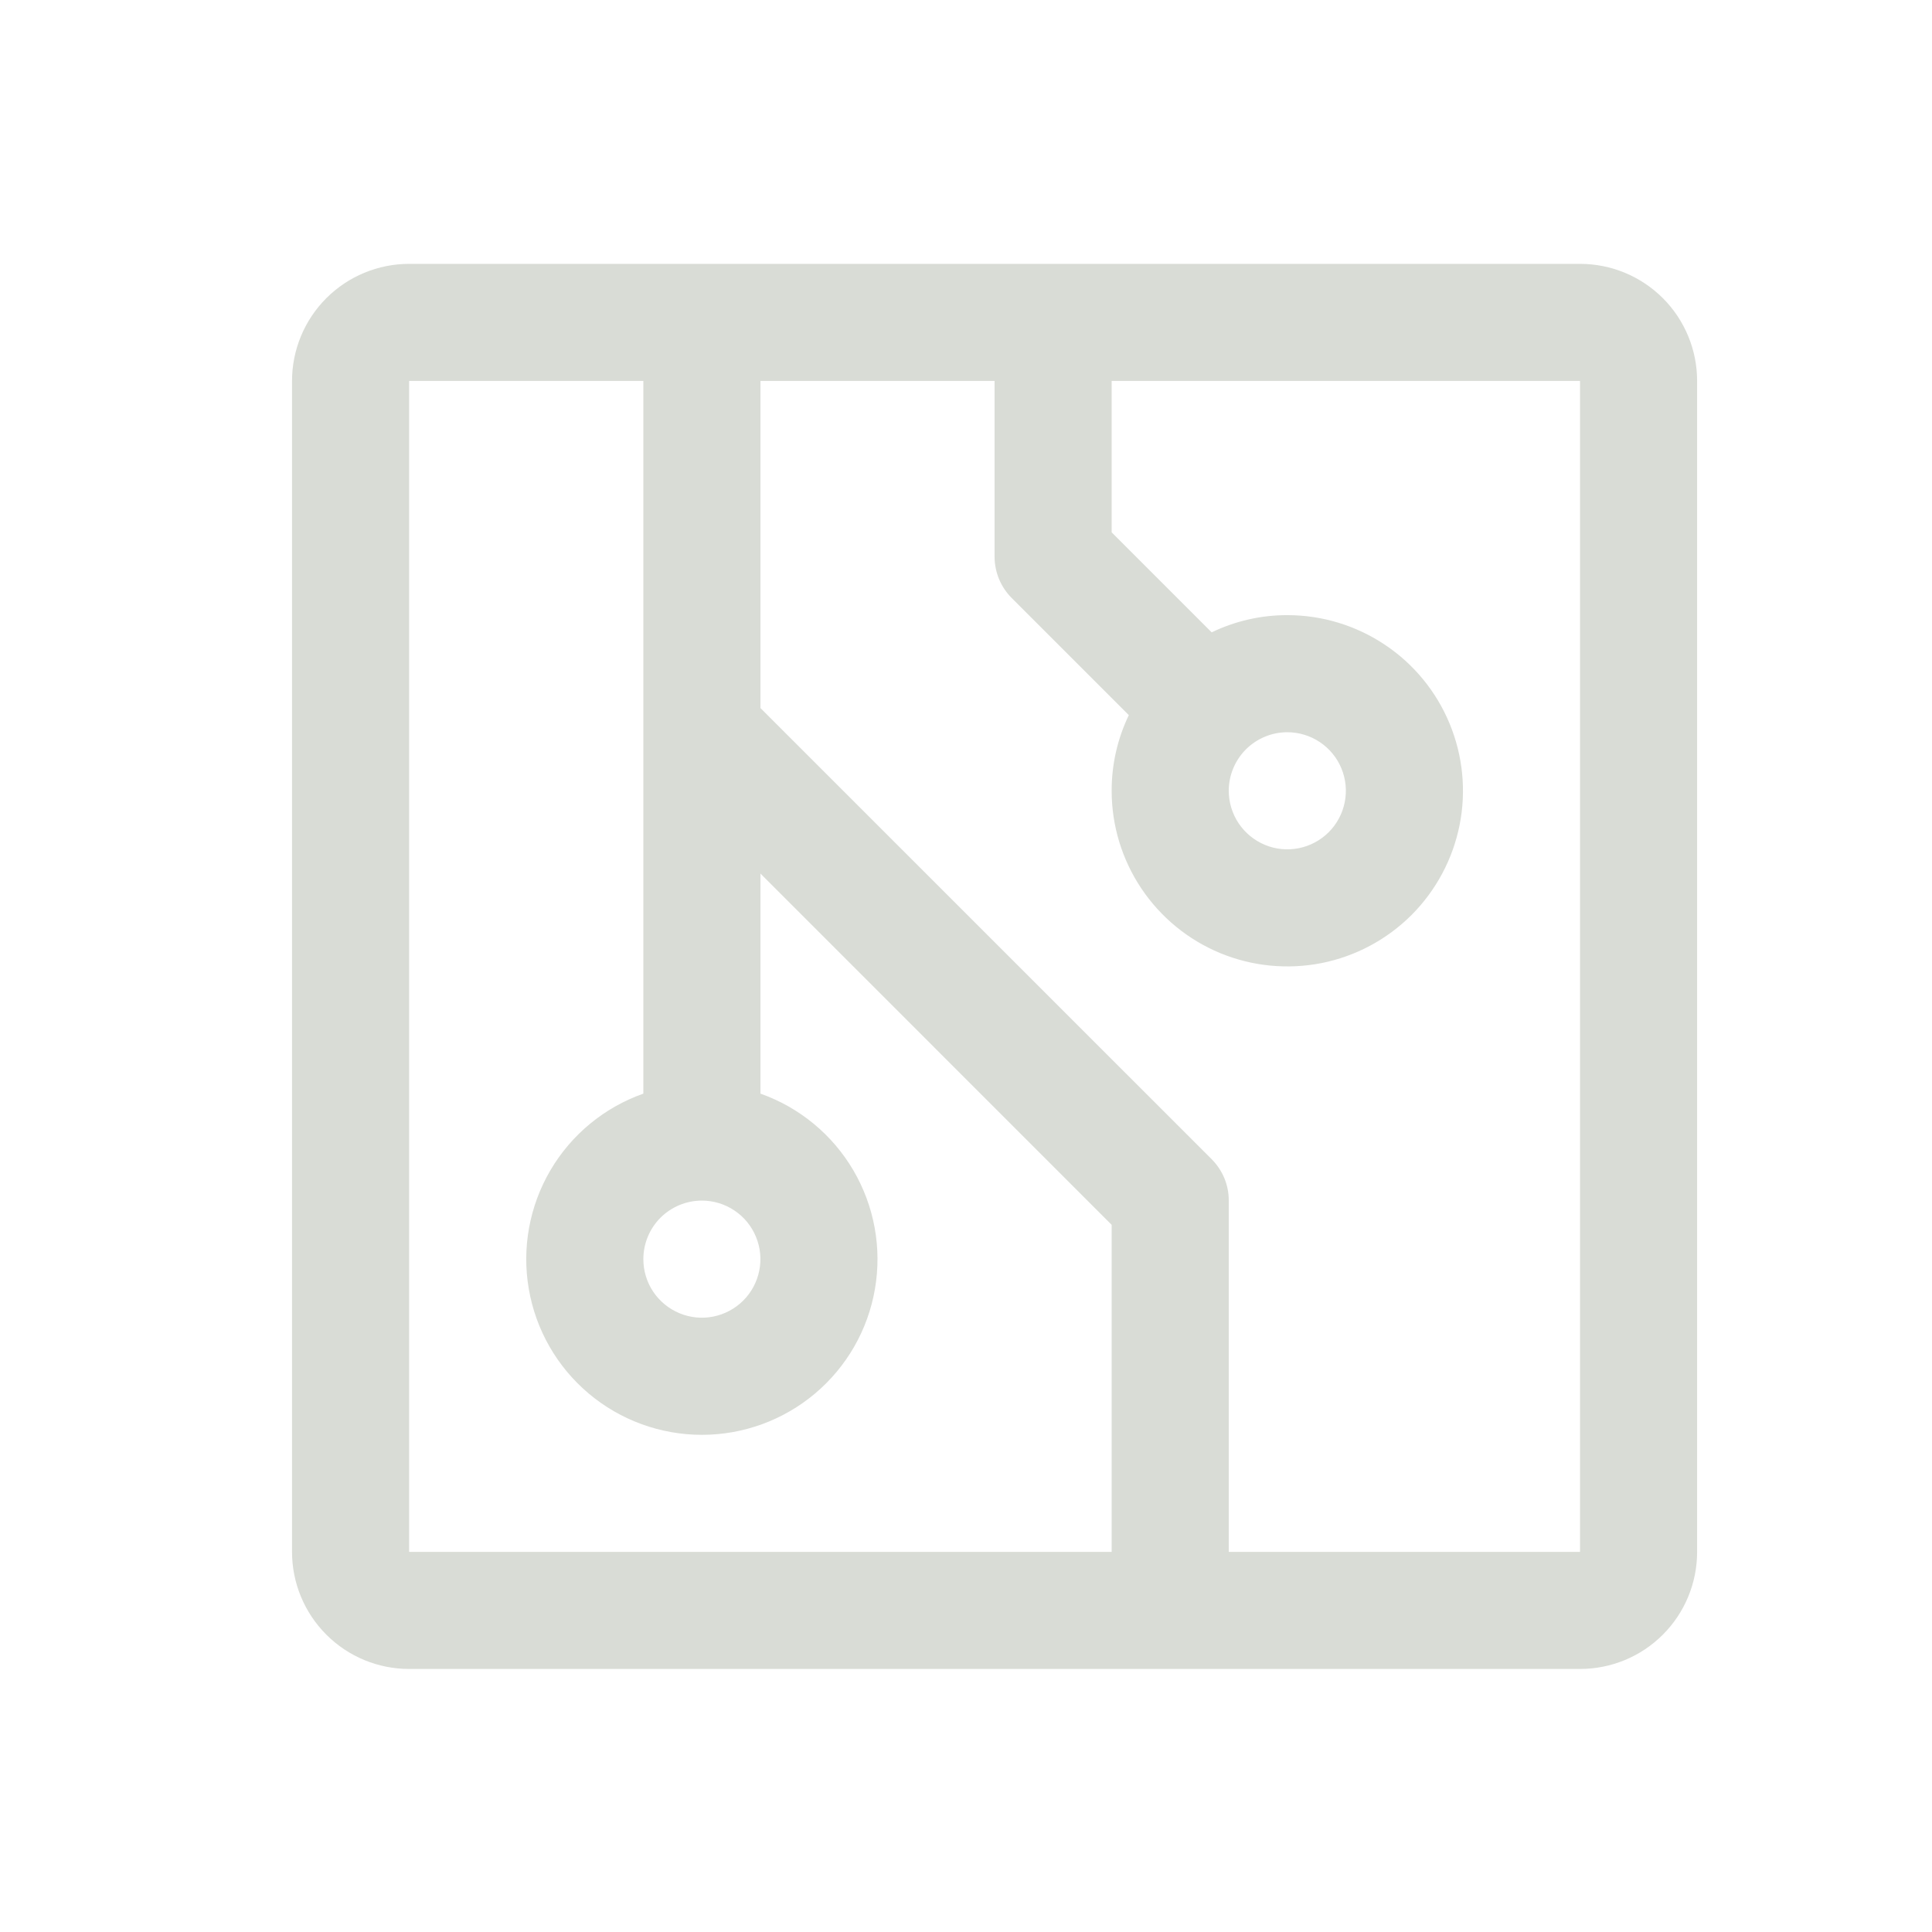
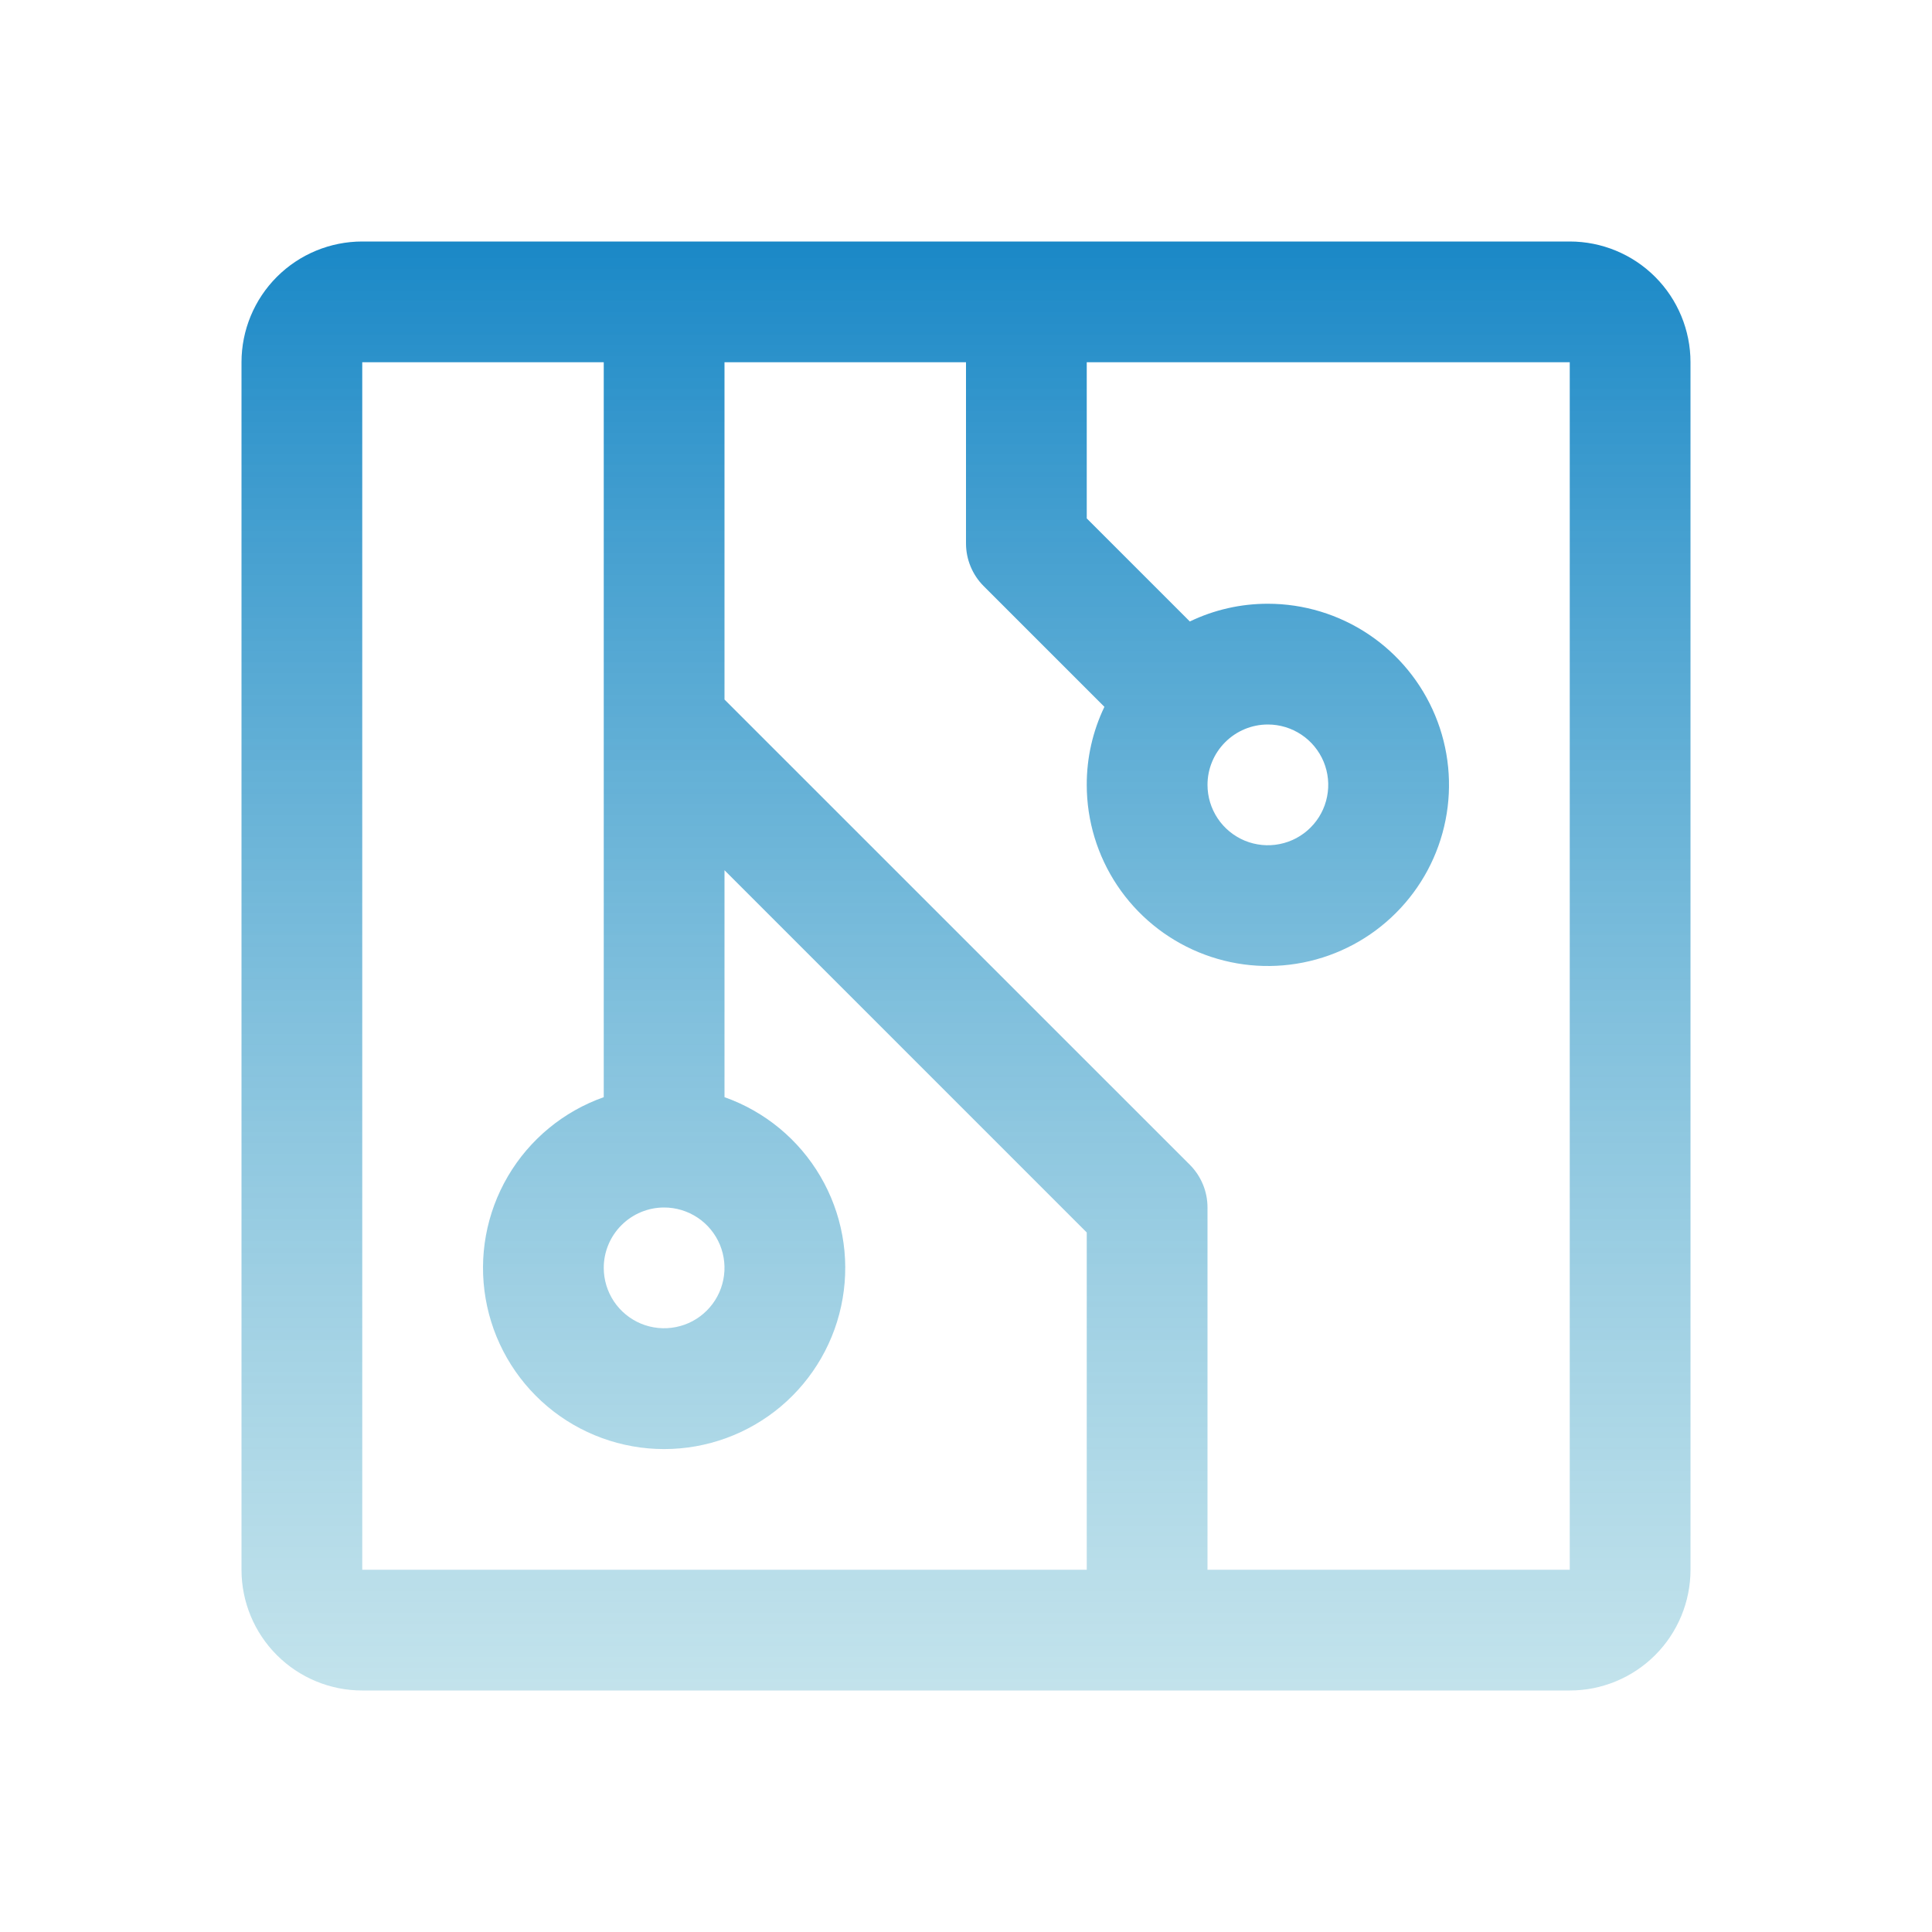
- <svg xmlns="http://www.w3.org/2000/svg" width="33" height="33" viewBox="0 0 33 33" fill="none">
-   <path d="M26.988 4.507H6.988C6.458 4.507 5.949 4.718 5.574 5.093C5.199 5.468 4.988 5.977 4.988 6.507V26.507C4.988 27.038 5.199 27.546 5.574 27.921C5.949 28.297 6.458 28.507 6.988 28.507H26.988C27.519 28.507 28.028 28.297 28.403 27.921C28.778 27.546 28.988 27.038 28.988 26.507V6.507C28.988 5.977 28.778 5.468 28.403 5.093C28.028 4.718 27.519 4.507 26.988 4.507ZM11.989 20.507C12.186 20.507 12.38 20.566 12.544 20.676C12.709 20.786 12.837 20.942 12.912 21.125C12.988 21.307 13.008 21.508 12.969 21.702C12.931 21.896 12.835 22.075 12.696 22.214C12.556 22.354 12.378 22.449 12.184 22.488C11.99 22.527 11.789 22.507 11.606 22.431C11.423 22.355 11.267 22.227 11.157 22.063C11.047 21.898 10.989 21.705 10.989 21.507C10.989 21.242 11.094 20.988 11.281 20.8C11.469 20.613 11.723 20.507 11.989 20.507ZM6.988 6.507H10.989V18.68C10.321 18.916 9.759 19.38 9.401 19.99C9.043 20.601 8.912 21.318 9.032 22.015C9.151 22.713 9.514 23.346 10.055 23.802C10.596 24.258 11.281 24.508 11.989 24.508C12.696 24.508 13.381 24.258 13.922 23.802C14.463 23.346 14.826 22.713 14.945 22.015C15.065 21.318 14.934 20.601 14.576 19.99C14.218 19.38 13.656 18.916 12.989 18.68V14.921L18.988 20.921V26.507H6.988V6.507ZM26.988 26.507H20.988V20.507C20.989 20.376 20.963 20.246 20.913 20.124C20.862 20.003 20.789 19.893 20.696 19.8L12.989 12.094V6.507H16.988V9.507C16.988 9.639 17.014 9.769 17.064 9.89C17.114 10.011 17.188 10.122 17.281 10.215L19.281 12.215C19.087 12.618 18.987 13.06 18.988 13.507C18.988 14.101 19.164 14.681 19.494 15.174C19.824 15.667 20.292 16.052 20.84 16.279C21.389 16.506 21.992 16.565 22.574 16.45C23.156 16.334 23.69 16.048 24.11 15.629C24.529 15.209 24.815 14.674 24.931 14.092C25.047 13.511 24.987 12.907 24.76 12.359C24.533 11.811 24.149 11.342 23.655 11.013C23.162 10.683 22.582 10.507 21.988 10.507C21.541 10.506 21.099 10.607 20.696 10.801L18.988 9.093V6.507H26.988V26.507ZM21.988 12.507C22.186 12.507 22.38 12.566 22.544 12.676C22.709 12.786 22.837 12.942 22.912 13.124C22.988 13.307 23.008 13.508 22.969 13.702C22.931 13.896 22.835 14.075 22.696 14.214C22.556 14.354 22.378 14.449 22.184 14.488C21.99 14.527 21.788 14.507 21.606 14.431C21.423 14.355 21.267 14.227 21.157 14.063C21.047 13.898 20.988 13.705 20.988 13.507C20.988 13.242 21.094 12.988 21.281 12.8C21.469 12.613 21.723 12.507 21.988 12.507Z" fill="#D9DCD6" />
+ <svg xmlns="http://www.w3.org/2000/svg" width="56" height="56" viewBox="0 0 56 56" fill="none">
+   <path d="M45.5 7H10.5C9.572 7 8.681 7.369 8.025 8.025C7.369 8.681 7 9.572 7 10.5V45.5C7 46.428 7.369 47.319 8.025 47.975C8.681 48.631 9.572 49 10.5 49H45.5C46.428 49 47.319 48.631 47.975 47.975C48.631 47.319 49 46.428 49 45.5V10.5C49 9.572 48.631 8.681 47.975 8.025C47.319 7.369 46.428 7 45.5 7ZM19.25 35C19.596 35 19.934 35.103 20.222 35.295C20.51 35.487 20.734 35.761 20.867 36.08C20.999 36.4 21.034 36.752 20.966 37.091C20.899 37.431 20.732 37.743 20.487 37.987C20.243 38.232 19.931 38.399 19.591 38.466C19.252 38.534 18.9 38.499 18.58 38.367C18.261 38.234 17.987 38.01 17.795 37.722C17.603 37.434 17.5 37.096 17.5 36.75C17.5 36.286 17.684 35.841 18.013 35.513C18.341 35.184 18.786 35 19.25 35ZM10.5 10.5H17.5V31.802C16.332 32.215 15.348 33.027 14.722 34.095C14.095 35.163 13.866 36.419 14.076 37.639C14.285 38.86 14.919 39.967 15.866 40.766C16.813 41.564 18.012 42.002 19.25 42.002C20.488 42.002 21.687 41.564 22.634 40.766C23.581 39.967 24.215 38.86 24.424 37.639C24.634 36.419 24.405 35.163 23.778 34.095C23.152 33.027 22.168 32.215 21 31.802V25.224L31.5 35.724V45.5H10.5V10.5ZM45.5 45.5H35V35C35 34.77 34.955 34.542 34.867 34.33C34.779 34.118 34.651 33.925 34.488 33.762L21 20.276V10.5H28V15.75C28 15.98 28.045 16.207 28.133 16.42C28.221 16.632 28.349 16.826 28.512 16.988L32.012 20.488C31.673 21.194 31.498 21.967 31.5 22.75C31.5 23.788 31.808 24.803 32.385 25.667C32.962 26.53 33.782 27.203 34.741 27.6C35.7 27.998 36.756 28.102 37.774 27.899C38.793 27.697 39.728 27.197 40.462 26.462C41.197 25.728 41.697 24.793 41.899 23.774C42.102 22.756 41.998 21.7 41.6 20.741C41.203 19.782 40.53 18.962 39.667 18.385C38.803 17.808 37.788 17.5 36.75 17.5C35.967 17.499 35.194 17.674 34.488 18.014L31.5 15.026V10.5H45.5V45.5ZM36.75 21C37.096 21 37.434 21.103 37.722 21.295C38.01 21.487 38.234 21.761 38.367 22.08C38.499 22.4 38.534 22.752 38.466 23.091C38.399 23.431 38.232 23.743 37.987 23.987C37.743 24.232 37.431 24.399 37.091 24.466C36.752 24.534 36.4 24.499 36.08 24.367C35.761 24.234 35.487 24.01 35.295 23.722C35.103 23.434 35 23.096 35 22.75C35 22.286 35.184 21.841 35.513 21.513C35.841 21.184 36.286 21 36.75 21Z" fill="url(#paint0_linear_11_78)" />
+   <defs>
+     <linearGradient id="paint0_linear_11_78" x1="28" y1="7" x2="28" y2="49" gradientUnits="userSpaceOnUse">
+       <stop stop-color="#1A88C7" />
+       <stop offset="1" stop-color="#81C4D7" stop-opacity="0.48" />
+     </linearGradient>
+   </defs>
</svg>
